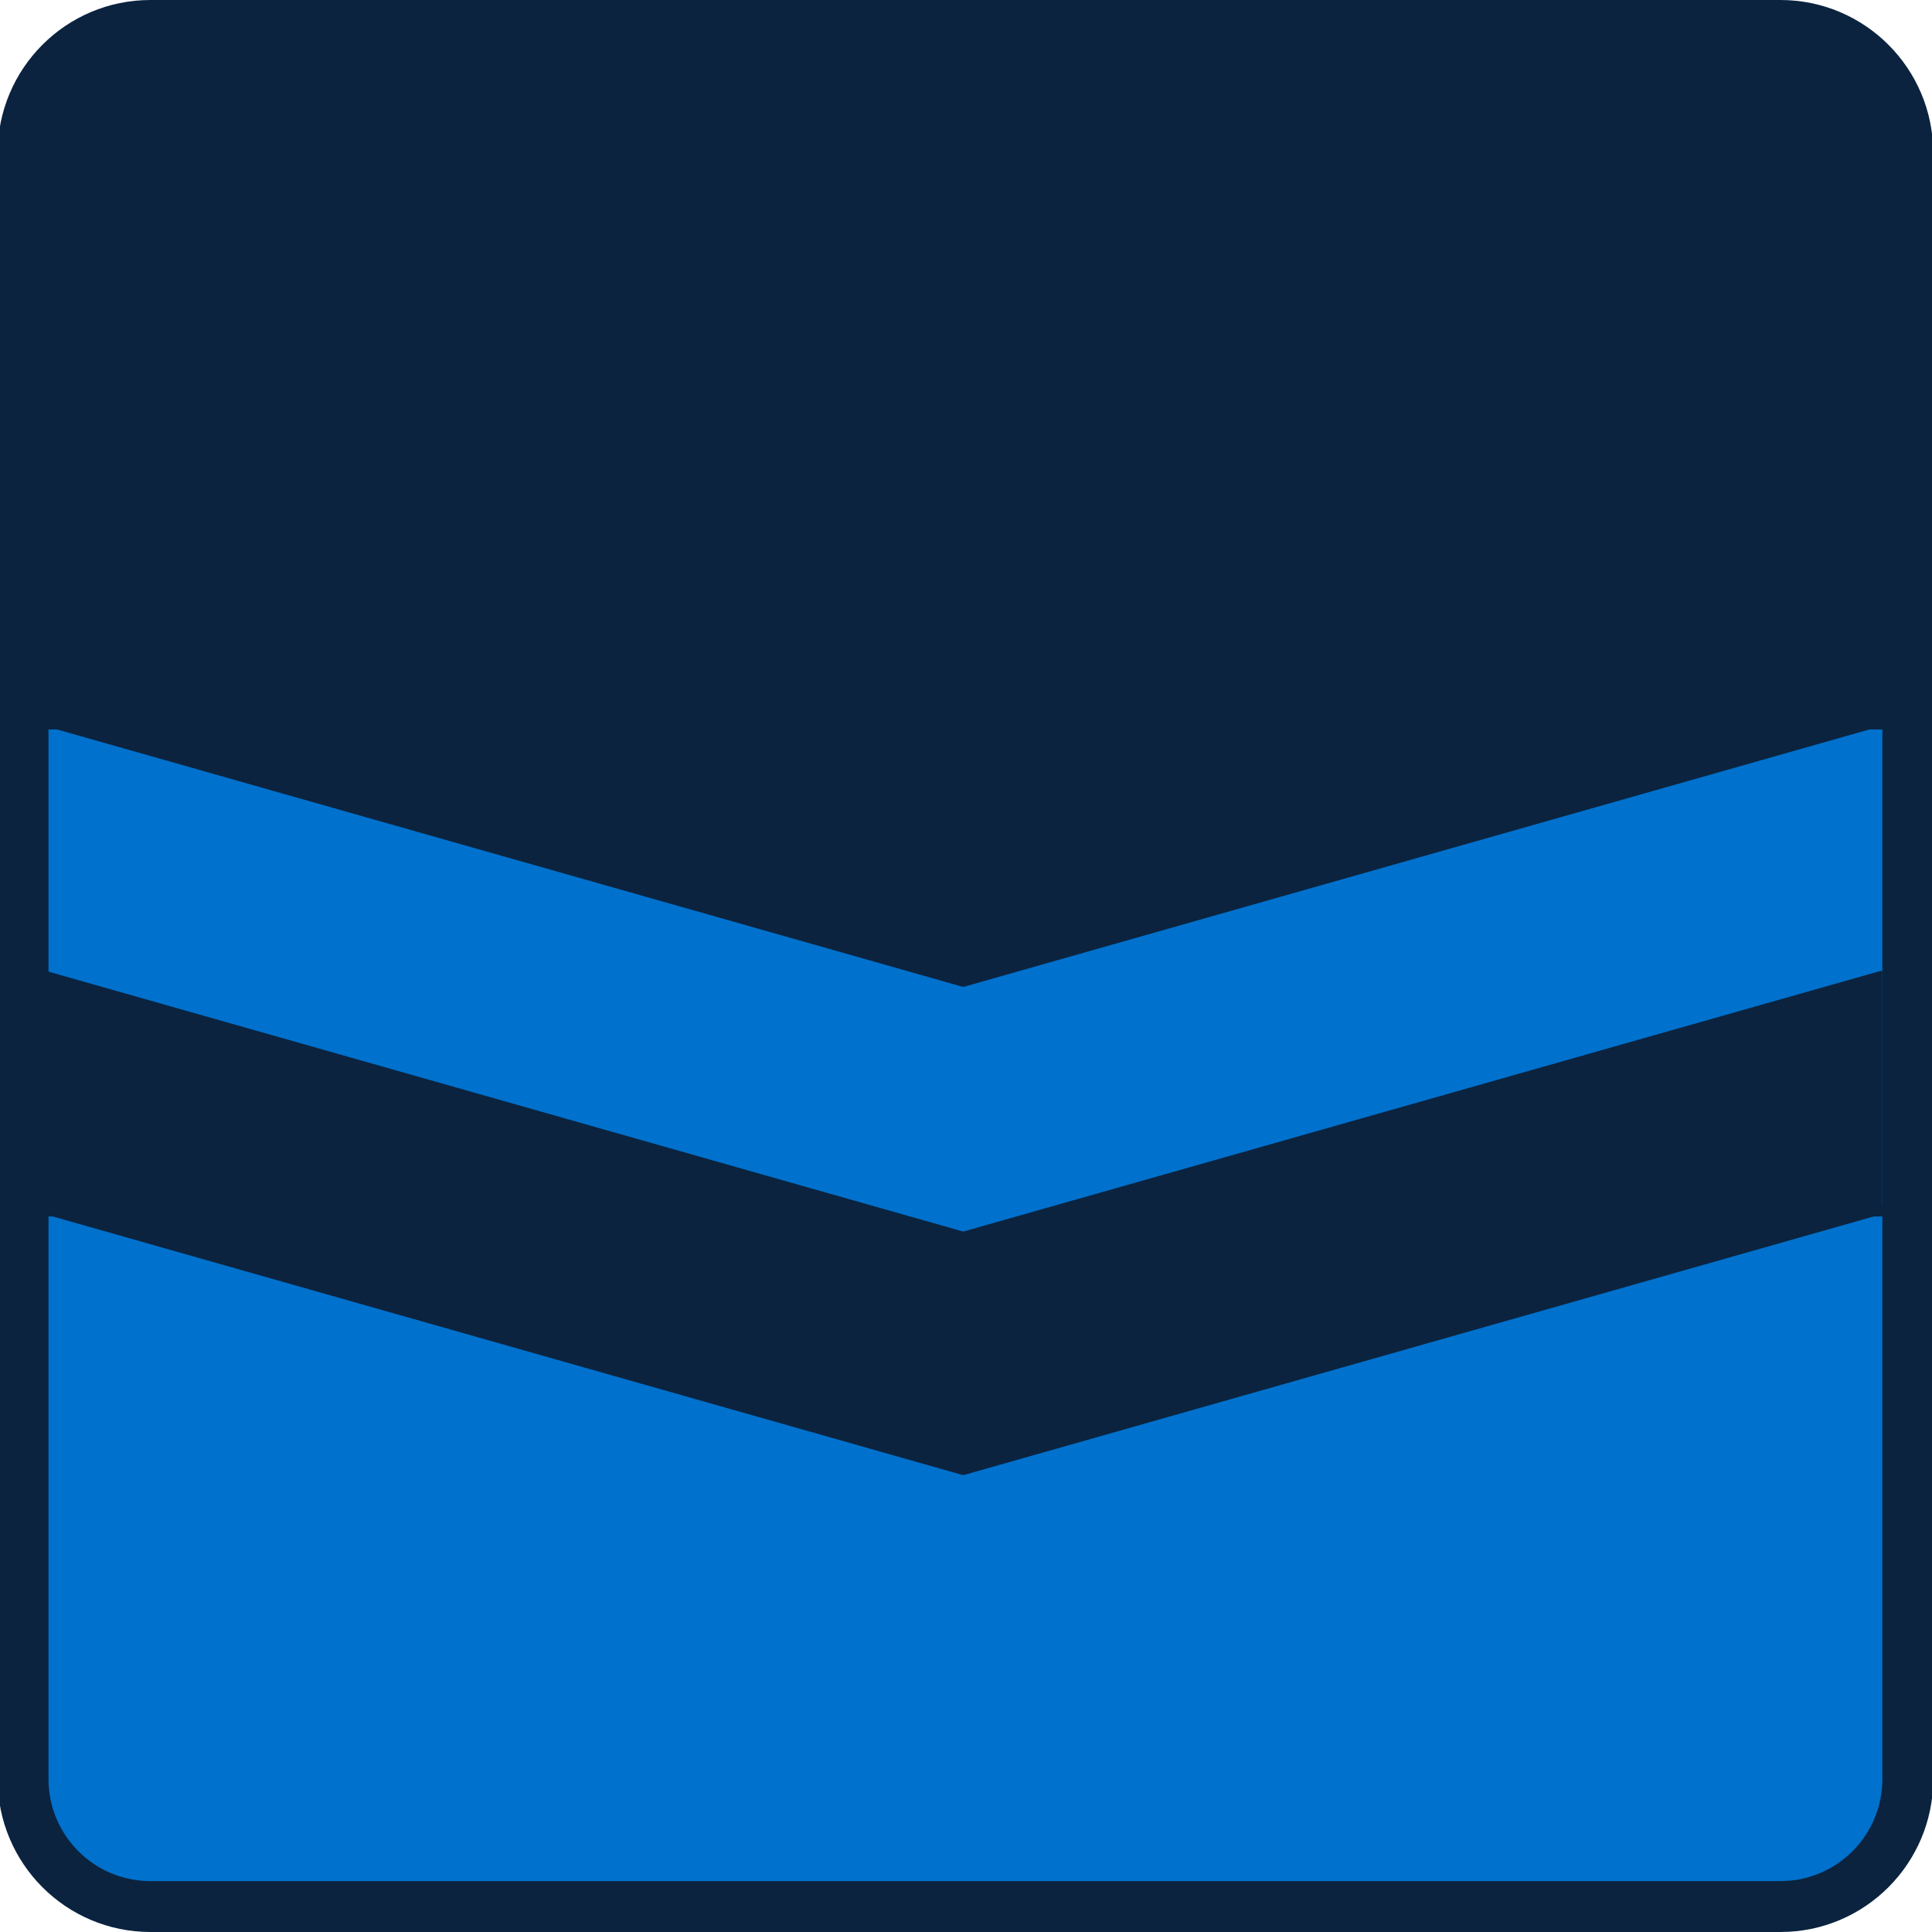
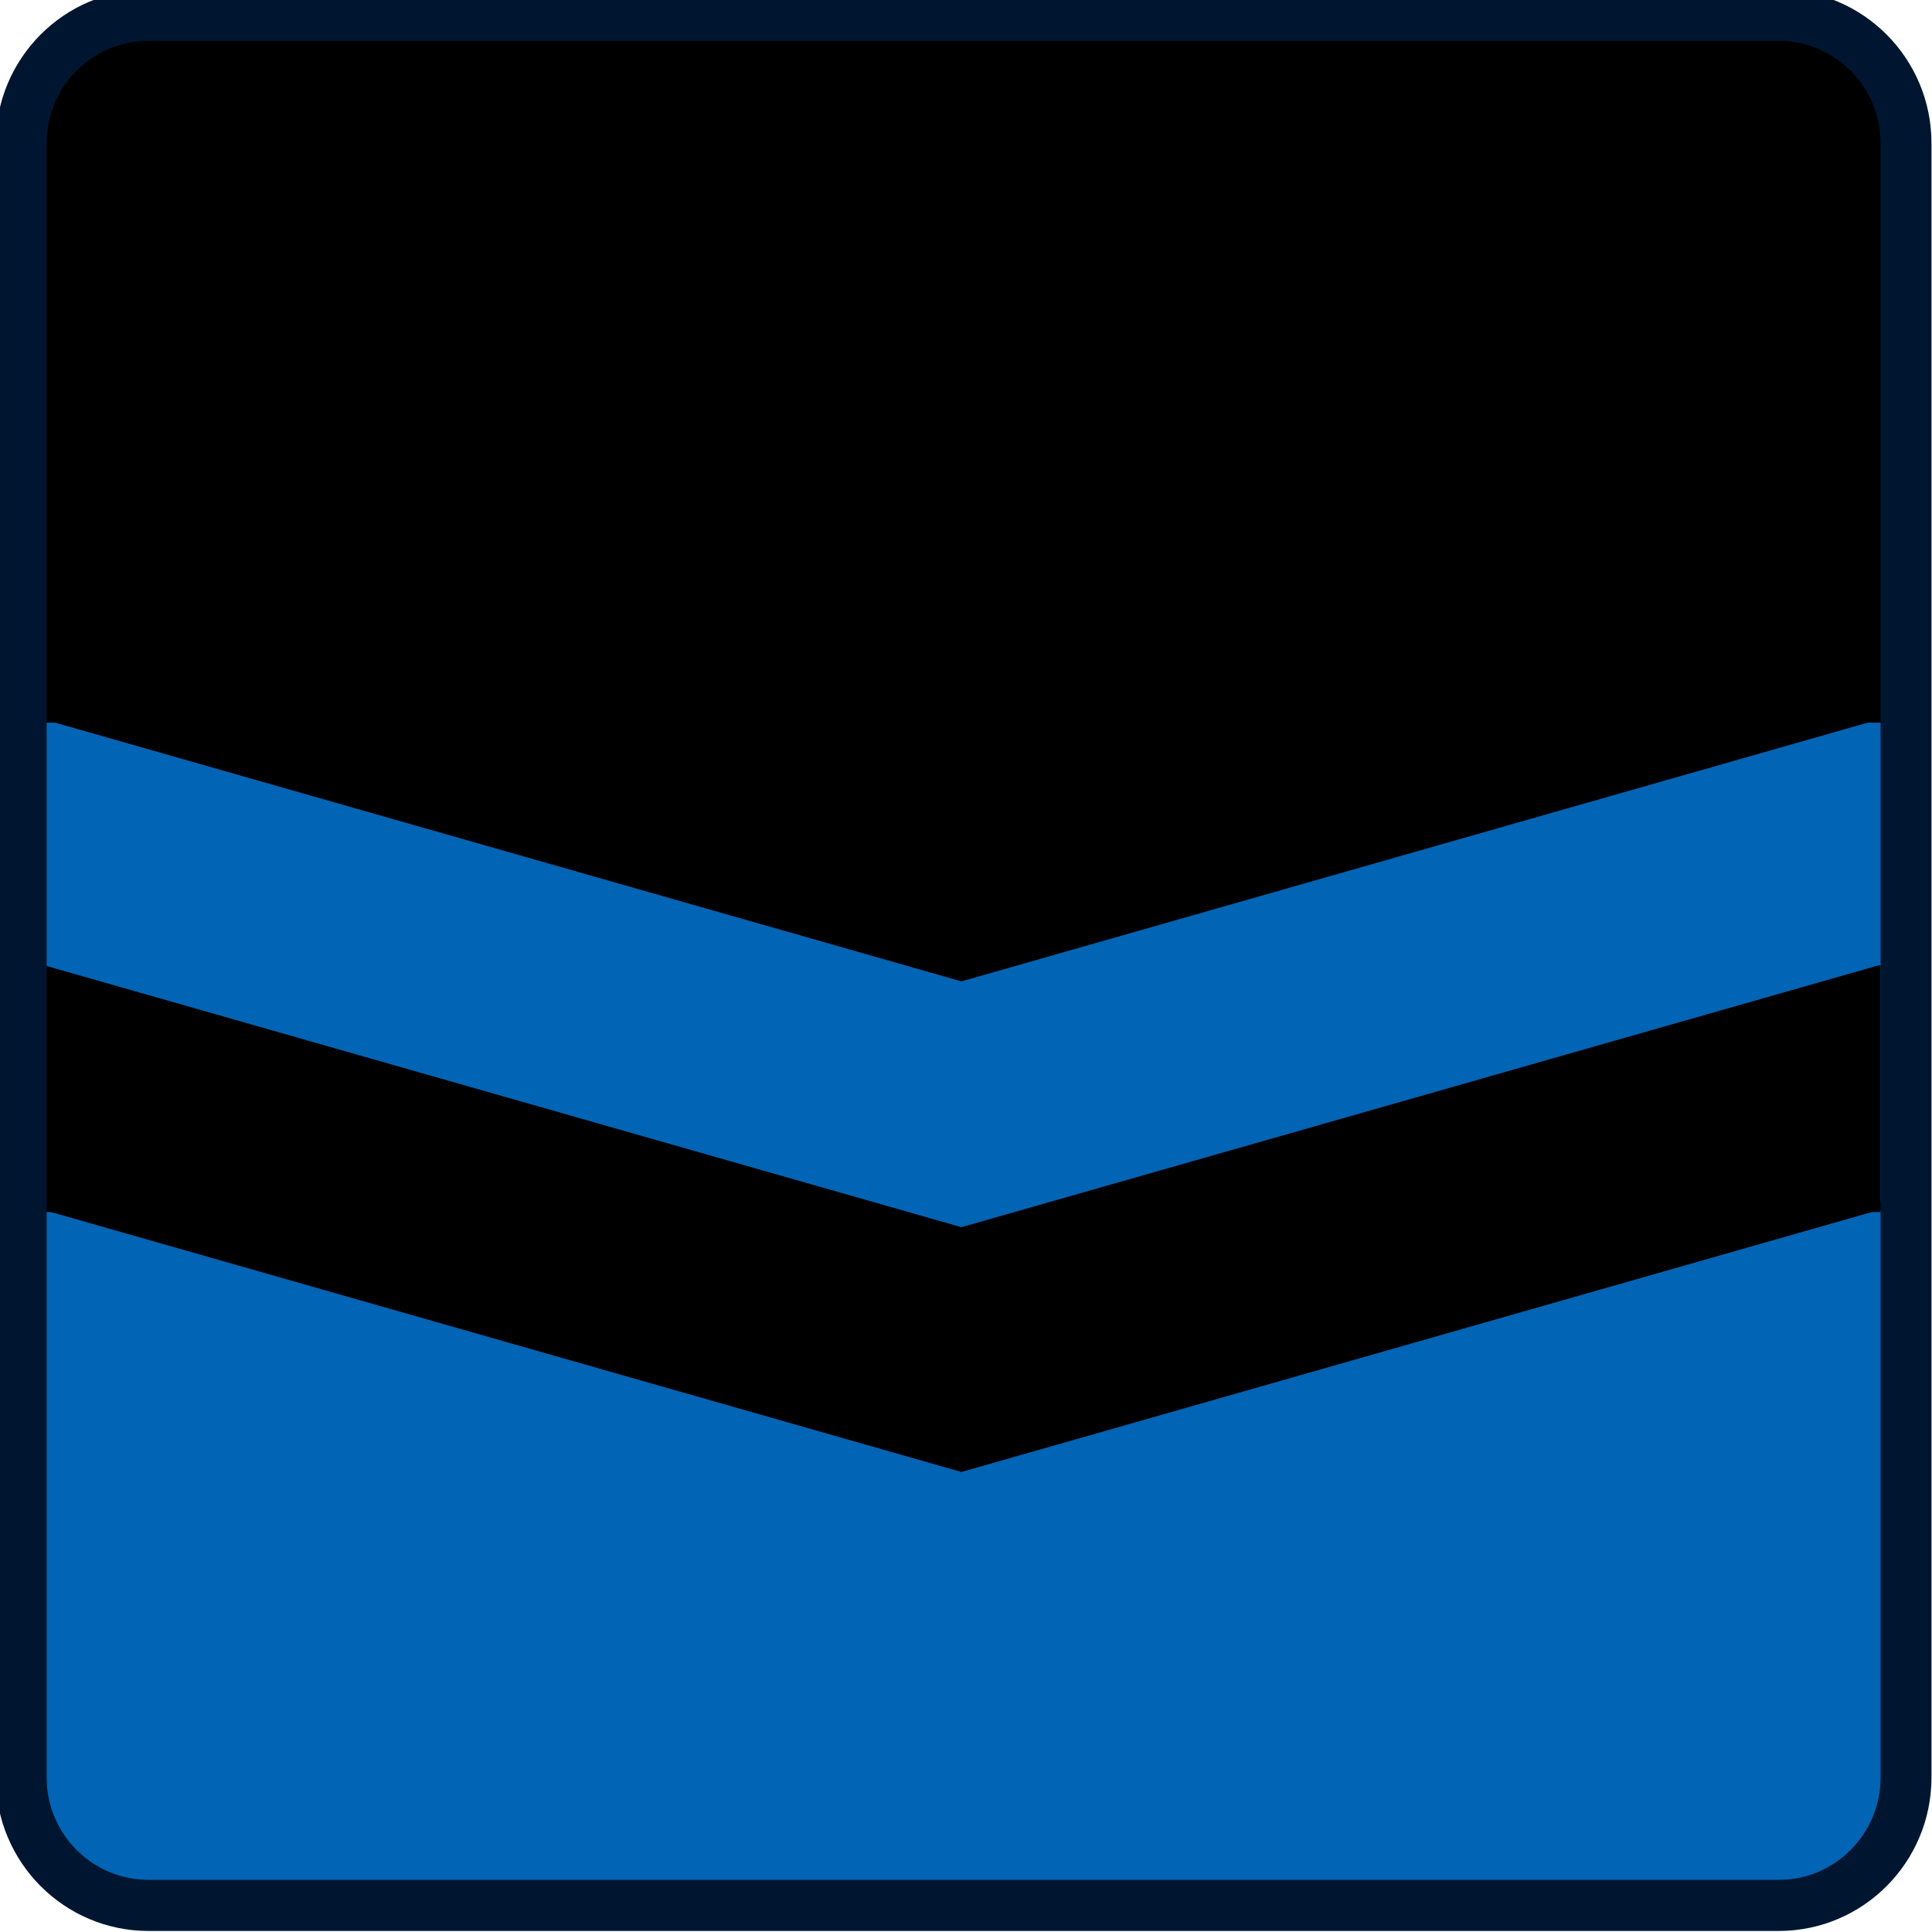
- <svg xmlns="http://www.w3.org/2000/svg" width="512" height="512" version="1.1" id="svg3761" viewBox="0 0 512 512">
-   <defs id="defs3765" />
-   <g id="g3746" transform="matrix(1.260825,0,0,1.26259,-24.8187,94.80963)">
-     <rect style="fill:none" x="-1" y="-1" width="194" height="194" id="canvas_background" />
-     <g style="display:none" id="canvasGrid" display="none">
-       <rect style="fill:url(#gridpattern);stroke-width:0" id="svg_2" width="100%" height="100%" x="0" y="0" />
-     </g>
-   </g>
-   <g id="g3759" transform="matrix(1.260825,0,0,1.26259,-24.8187,94.80963)">
-     <rect style="fill:#0071cd;stroke:#0b233f;stroke-width:0" rx="26.767" x="24.533" y="-69.747" width="396.149" height="394.827" id="svg_1" />
-     <rect style="fill:#0b233f;stroke:#0b233f;stroke-width:0" id="svg_6" height="51.555" width="386.379" y="128.68" x="28.95" fill-opacity="null" stroke-opacity="null" />
-     <rect style="fill:#0071cd;stroke:#0b233f;stroke-width:0" id="svg_8" height="51.743" width="386.379" y="75.673" x="28.95" fill-opacity="null" stroke-opacity="null" />
-     <path style="fill:#0b233f;stroke:#0b233f;stroke-width:0" d="M 421.698,177.915 222.14,234.541 22.581,177.915 H 421.698 Z" id="svg_4" />
-     <path style="fill:#0071cd;stroke:#0b233f;stroke-width:0" d="M 421.698,126.783 222.14,183.409 22.581,126.783 H 421.698 Z" id="svg_3" />
-     <path style="fill:#0b233f;stroke:#0b233f;stroke-width:0" d="M 421.698,75.439 222.14,132.065 22.581,75.439 H 421.698 Z" id="svg_9" />
-     <rect style="fill:#0b233f;stroke:#0b233f;stroke-width:0" id="svg_10" height="50.687" width="396.149" y="27.328" x="24.533" fill-opacity="null" stroke-opacity="null" />
-     <rect style="fill:#0b233f;stroke:#0b233f;stroke-width:0" rx="26.767" x="24.533" y="-69.747" width="396.149" height="133.387" id="svg_11" />
-     <rect style="fill:#0071cd;fill-opacity:0;stroke:#0b233f;stroke-width:10.689" rx="26.767" x="24.533" y="-69.747" width="396.149" height="394.827" id="svg_12" />
+ <svg xmlns="http://www.w3.org/2000/svg" width="512" height="512">
+   <path fill="none" d="M-26.08 93.547h244.6V338.49h-244.6V93.547z" />
+   <g transform="matrix(3.36871 0 0 3.38302 -67.439 251.31)">
+     <rect fill="#0164b4" rx="10.019" y="-73.089" x="21.687" height="148.064" width="148.276" />
+     <path d="M23.341 1.323H167.96v19.334H23.341V1.323z" fill-opacity="null" />
+     <path fill="#0164b4" d="M23.341-18.555H167.96V.849H23.341v-19.404z" fill-opacity="null" />
+     <path d="M170.343 19.787 95.65 41.022 20.957 19.787h149.386z" />
+     <path fill="#0164b4" d="M170.343.611 95.65 21.847 20.957.61h149.386v.001z" />
+     <path d="M170.343-18.643 95.65 2.592 20.957-18.643h149.386z" />
+     <path d="M21.687-36.685h148.276v19.008H21.687v-19.008z" fill-opacity="null" />
+     <rect rx="10.019" y="-73.089" x="21.687" height="50.022" width="148.276" />
+     <rect stroke-width="4.005" stroke="#001630" rx="10.019" fill="none" y="-73.089" x="21.687" height="148.064" width="148.276" />
  </g>
</svg>
